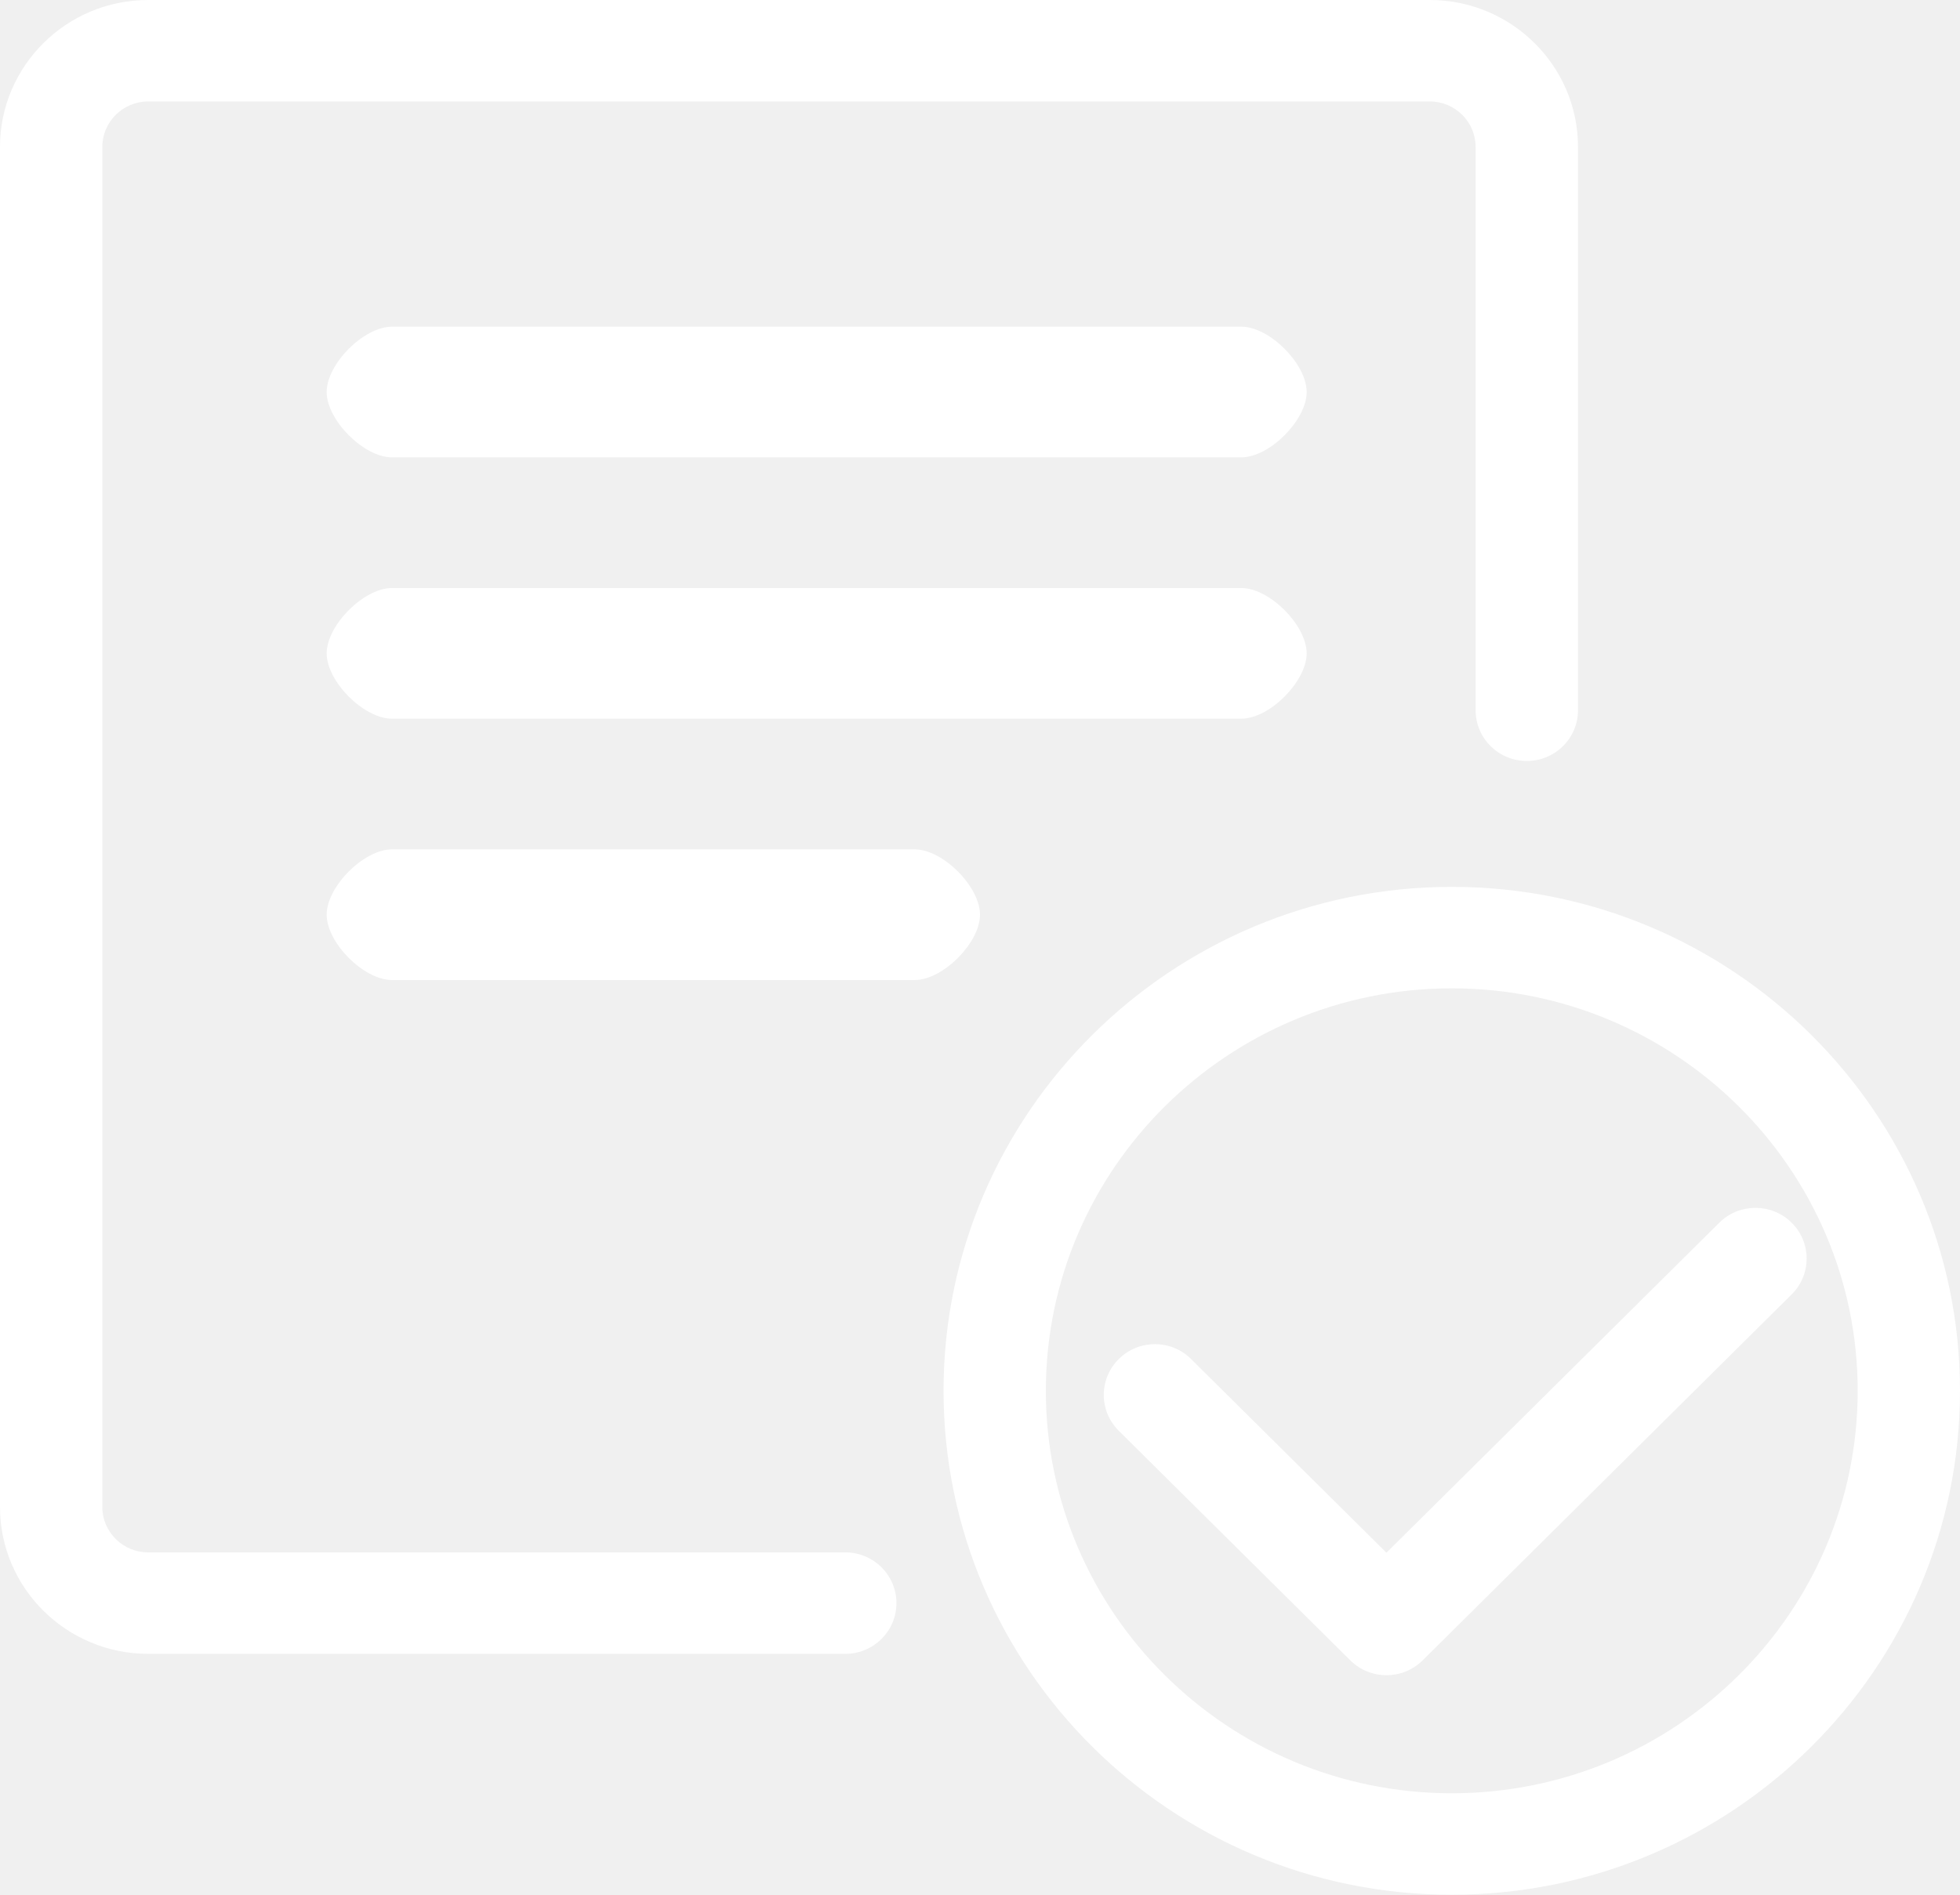
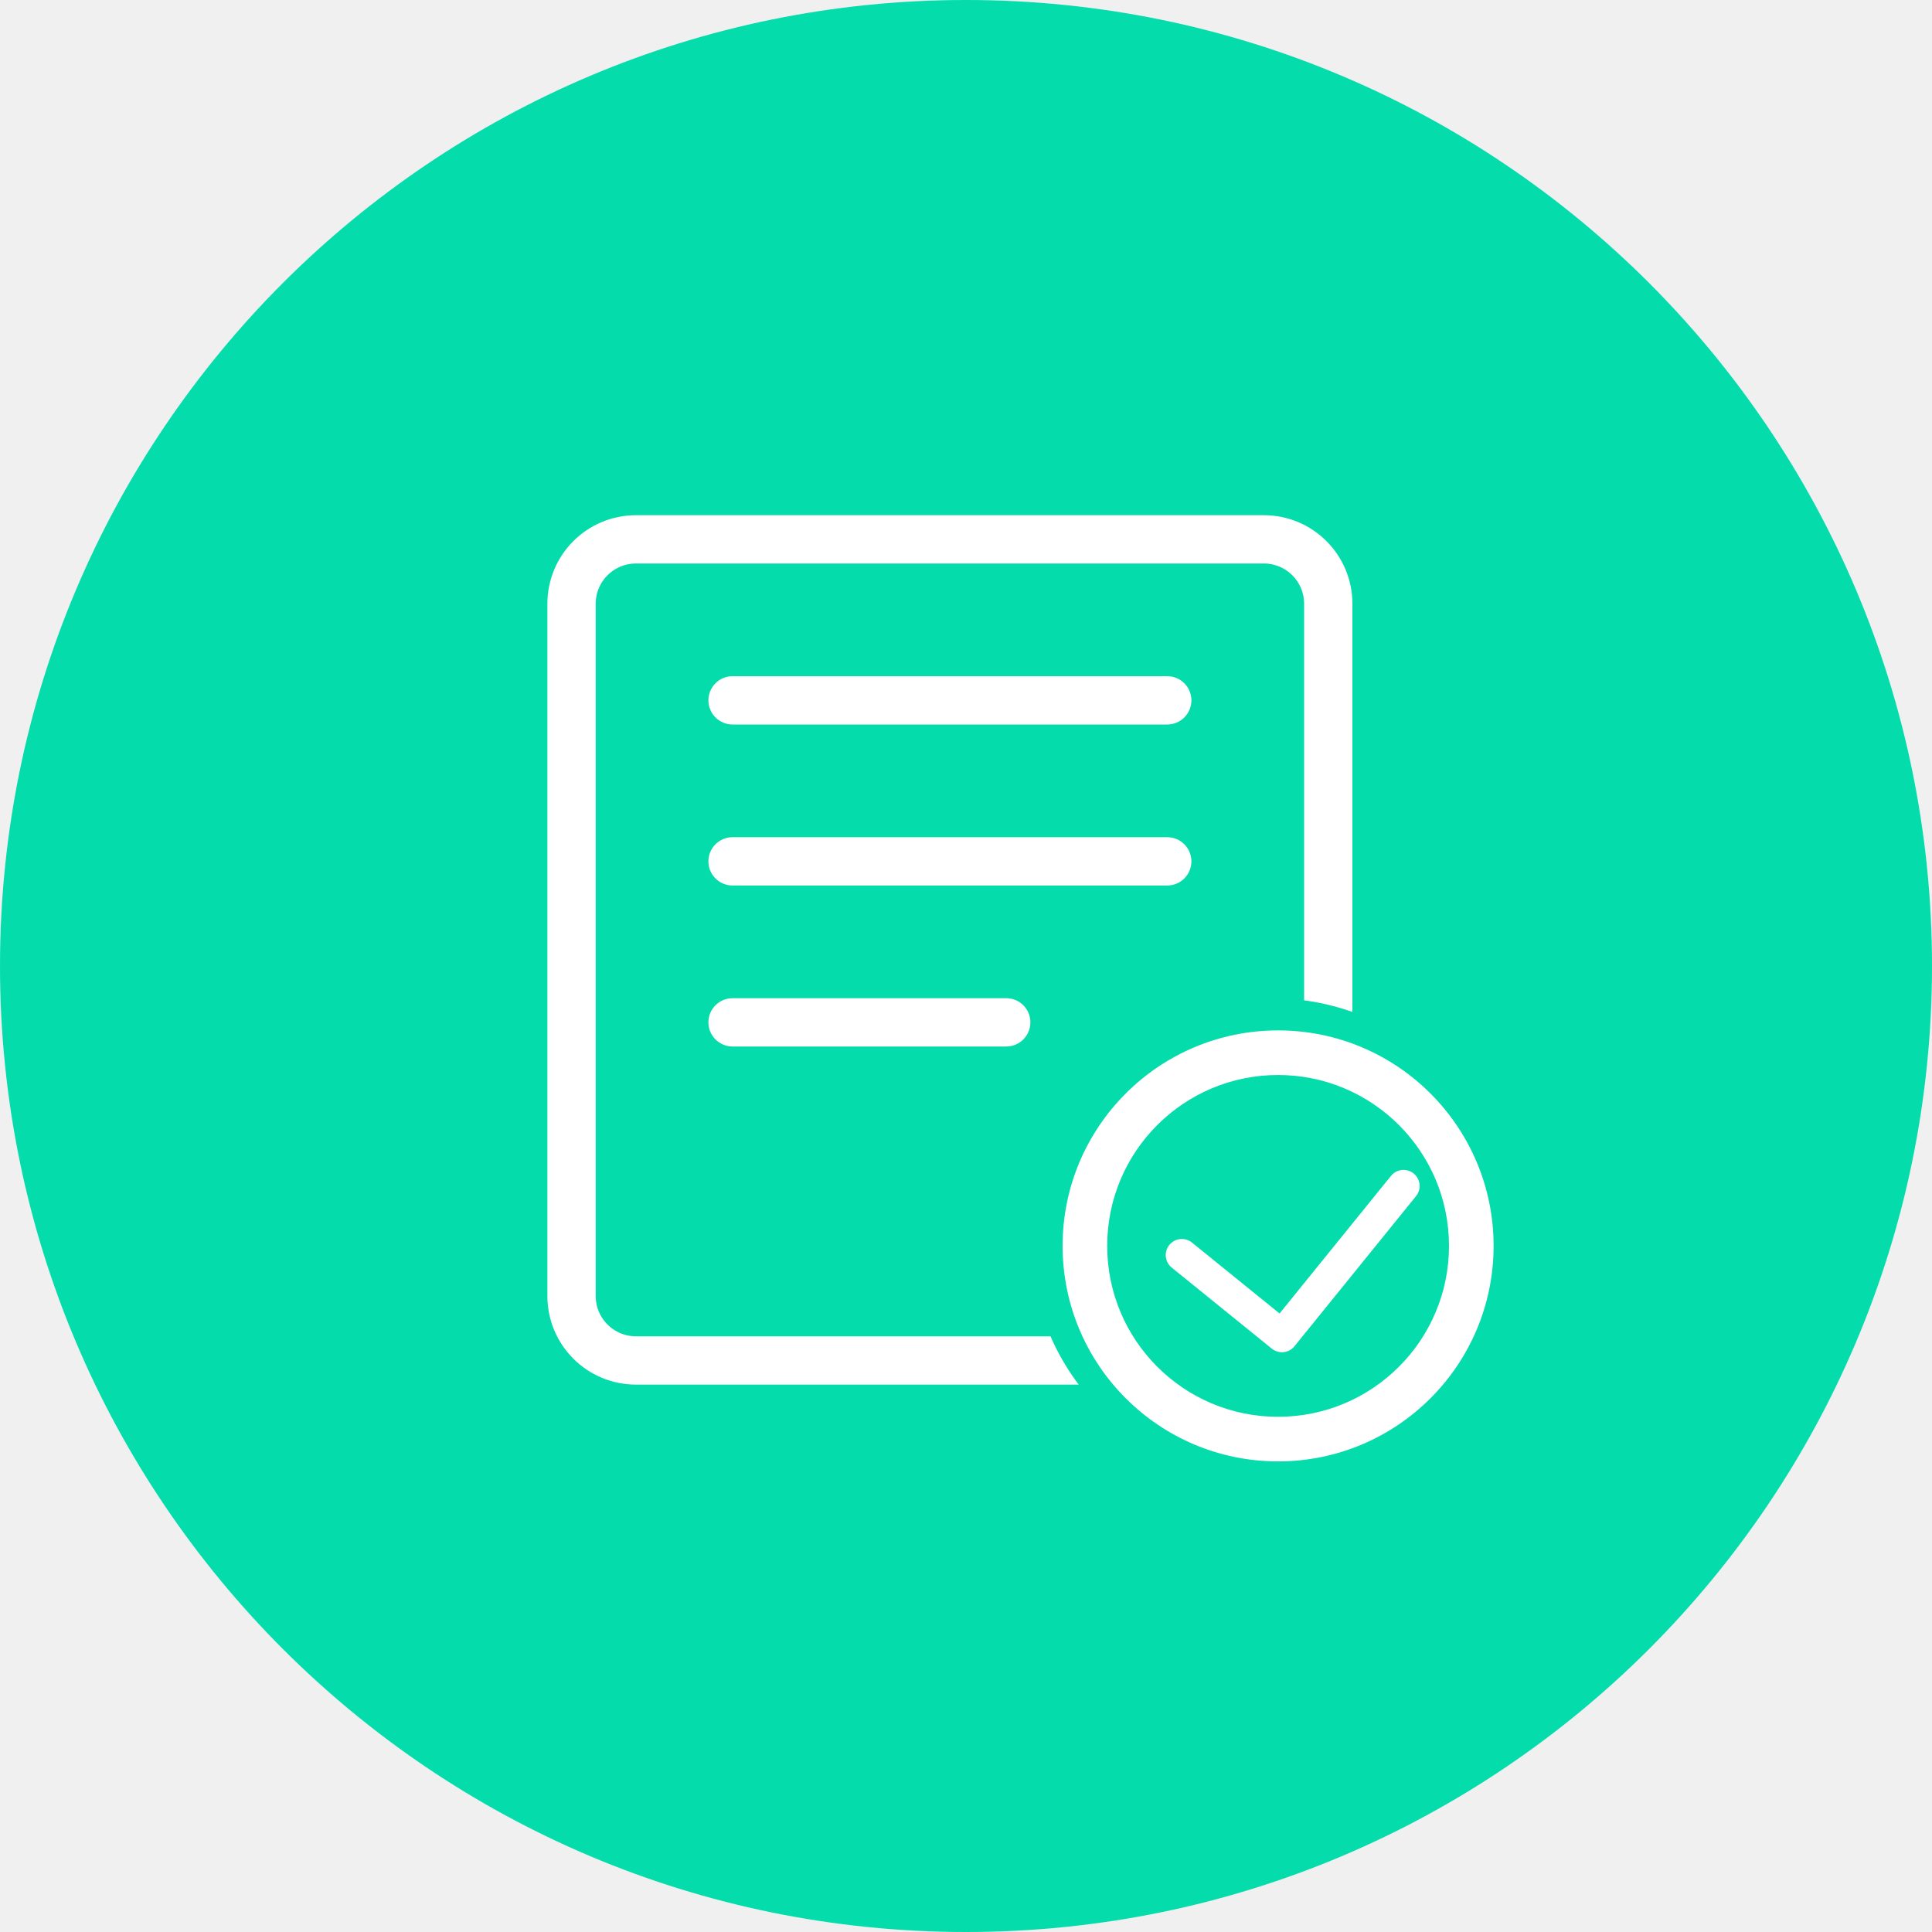
- <svg xmlns="http://www.w3.org/2000/svg" width="30px" height="29px" viewBox="0 0 30 29" version="1.1">
-   <defs />
-   <g id="Artboard" stroke="none" stroke-width="1" fill="none" fill-rule="evenodd" transform="translate(-50, -638)">
-     <g id="销项税台账" transform="translate(14, 602)" fill="#FFFFFF">
-       <g id="01-拷贝-3">
-         <path d="M55,41 C55.433,41 56,41.571 56,42 C56,42.429 55.433,43 55,43 L42,43 C41.567,43 41,42.429 41,42 C41,41.571 41.567,41 42,41 L55,41 Z M55,45 C55.433,45 56,45.571 56,46 C56,46.429 55.433,47 55,47 L42,47 C41.567,47 41,46.429 41,46 C41,45.571 41.567,45 42,45 L55,45 Z M50,49 C50.433,49 51,49.571 51,50 C51,50.429 50.433,51 50,51 L42,51 C41.567,51 41,50.429 41,50 C41,49.571 41.567,49 42,49 L50,49 Z M58.221,49.574 C62.511,49.574 66,53.034 66,57.287 C66,61.54 62.511,65 58.221,65 C53.932,65 50.442,61.54 50.442,57.287 C50.442,53.034 53.932,49.574 58.221,49.574 Z M58.221,63.447 C61.647,63.447 64.434,60.684 64.434,57.287 C64.434,53.89 61.647,51.127 58.221,51.127 C54.796,51.127 52.008,53.89 52.008,57.287 C52.008,60.684 54.796,63.447 58.221,63.447 Z M63.423,54.714 C63.729,55.018 63.729,55.509 63.423,55.812 L57.775,61.413 C57.622,61.564 57.422,61.64 57.221,61.64 C57.021,61.64 56.821,61.564 56.668,61.413 L53.124,57.899 C52.818,57.595 52.818,57.104 53.124,56.801 C53.429,56.497 53.926,56.497 54.231,56.801 L57.221,59.765 L62.316,54.714 C62.621,54.411 63.118,54.411 63.423,54.714 Z M48.938,59.76 C49.37,59.76 49.721,60.108 49.721,60.537 C49.721,60.966 49.37,61.313 48.938,61.313 L38.268,61.313 C37.017,61.313 36,60.305 36,59.065 L36,38.249 C36,37.009 37.017,36 38.268,36 L57.885,36 C59.136,36 60.153,37.009 60.153,38.249 L60.153,46.871 C60.153,47.3 59.802,47.647 59.37,47.647 C58.937,47.647 58.586,47.3 58.586,46.871 L58.586,38.249 C58.586,37.865 58.272,37.553 57.885,37.553 L38.268,37.553 C37.881,37.553 37.566,37.865 37.566,38.249 L37.566,59.065 C37.566,59.448 37.881,59.76 38.268,59.76 L48.938,59.76 Z" id="Combined-shape-2615" />
+ <svg xmlns="http://www.w3.org/2000/svg" xmlns:xlink="http://www.w3.org/1999/xlink" width="60px" height="60px" viewBox="0 0 60 60" version="1.1">
+   <defs>
+     <rect id="path-1" x="17" y="16" width="25" height="27" rx="2" />
+   </defs>
+   <g id="icon" stroke="none" stroke-width="1" fill="none" fill-rule="evenodd">
+     <g id="销项管理-开票销售台账">
+       <circle id="Oval-Copy" fill="#05DCAC" cx="30" cy="30" r="30" />
+       <g id="Rectangle-4">
+         <use fill="#05DCAC" fill-rule="evenodd" xlink:href="#path-1" />
+         <rect stroke="#FFFFFF" stroke-width="1.5" x="17.75" y="16.75" width="23.5" height="25.5" rx="2" />
      </g>
+       <rect id="Rectangle-3" fill="#FFFFFF" x="22" y="21" width="15" height="1.5" rx="0.75" />
+       <rect id="Rectangle-3-Copy" fill="#FFFFFF" x="22" y="26" width="15" height="1.5" rx="0.75" />
+       <rect id="Rectangle-3-Copy-2" fill="#FFFFFF" x="22" y="31" width="10" height="1.5" rx="0.75" />
+       <circle id="Oval-2" fill="#05DCAC" cx="39.5" cy="38.5" r="7.5" />
+       <path d="M39.692,45.385 C35.996,45.385 33,42.388 33,38.692 C33,34.996 35.996,32 39.692,32 C43.388,32 46.385,34.996 46.385,38.692 C46.385,42.388 43.388,45.385 39.692,45.385 Z M39.692,44 C42.624,44 45,41.624 45,38.692 C45,35.761 42.624,33.385 39.692,33.385 C36.761,33.385 34.385,35.761 34.385,38.692 C34.385,41.624 36.761,44 39.692,44 Z" id="Oval-3" fill="#FFFFFF" fill-rule="nonzero" />
+       <path d="M37.738,39.599 L43.238,39.599 C43.514,39.599 43.738,39.823 43.738,40.099 C43.738,40.375 43.514,40.599 43.238,40.599 L37.238,40.599 C36.962,40.599 36.738,40.375 36.738,40.099 L36.738,36.099 C36.738,35.823 36.962,35.599 37.238,35.599 C37.514,35.599 37.738,35.823 37.738,36.099 L37.738,39.599 Z" id="Combined-Shape" fill="#FFFFFF" transform="translate(39.98816, 38.09902) rotate(-51) translate(-39.98816, -38.09902) " />
    </g>
  </g>
</svg>
